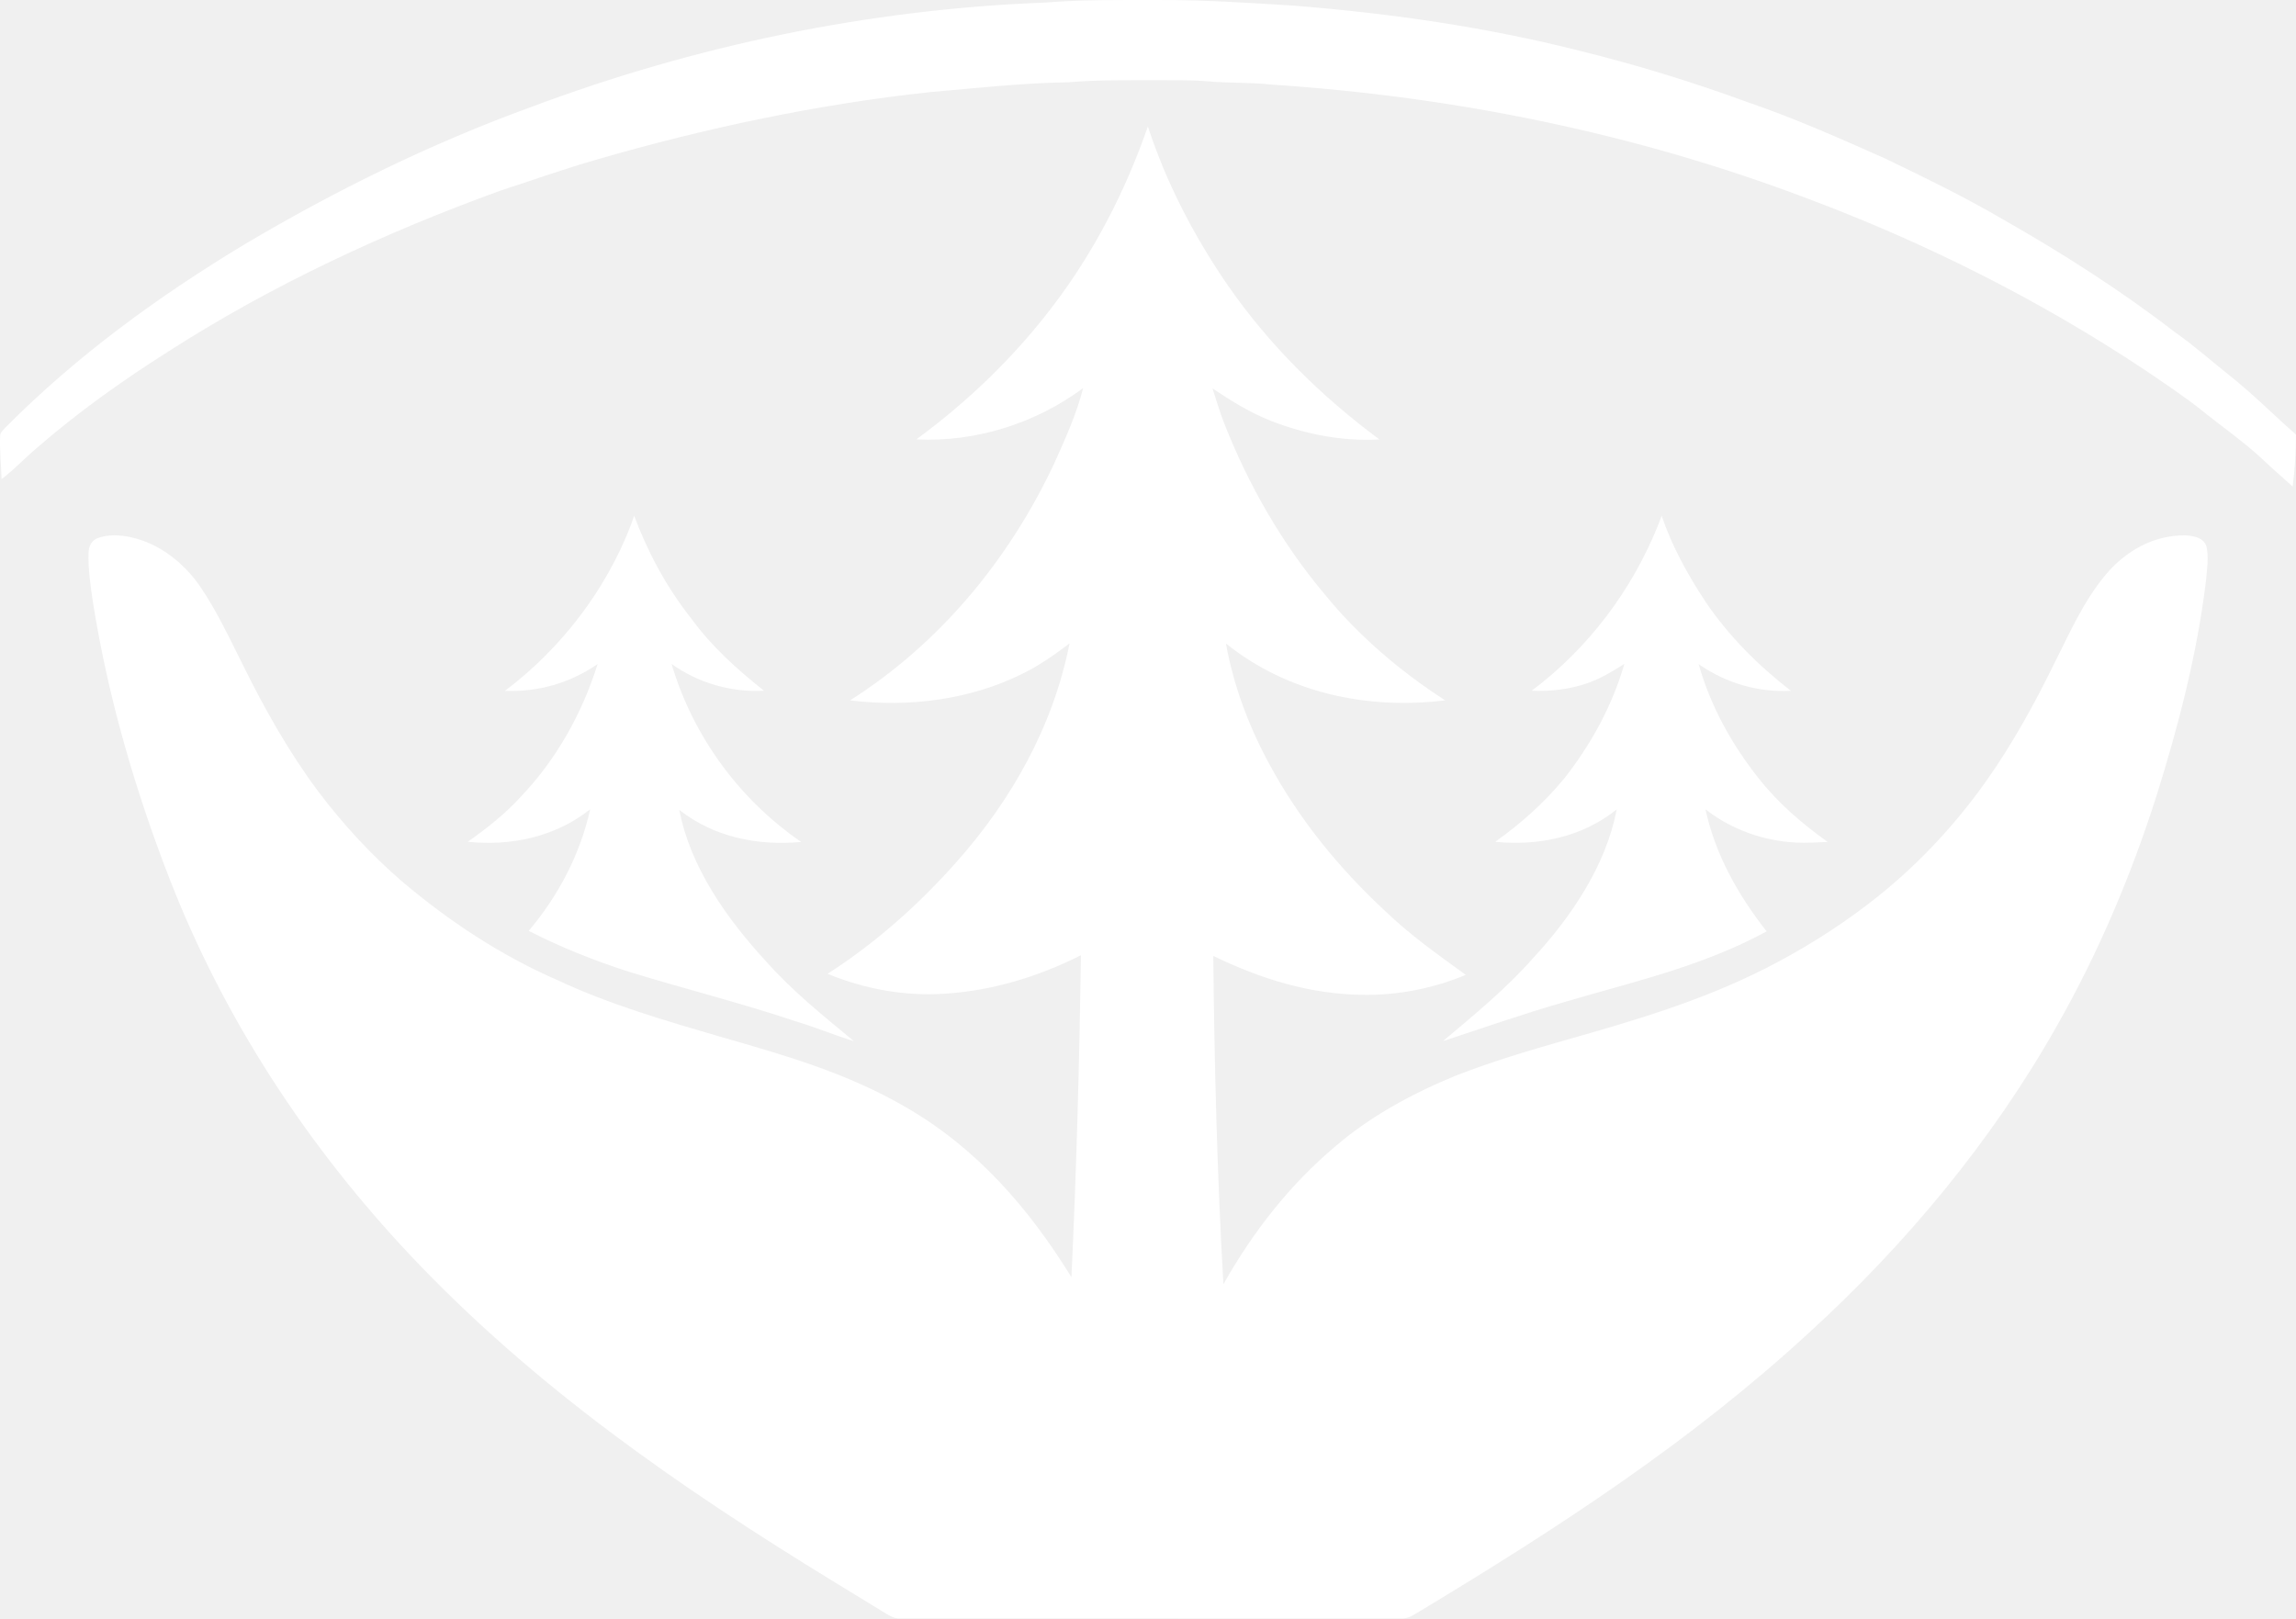
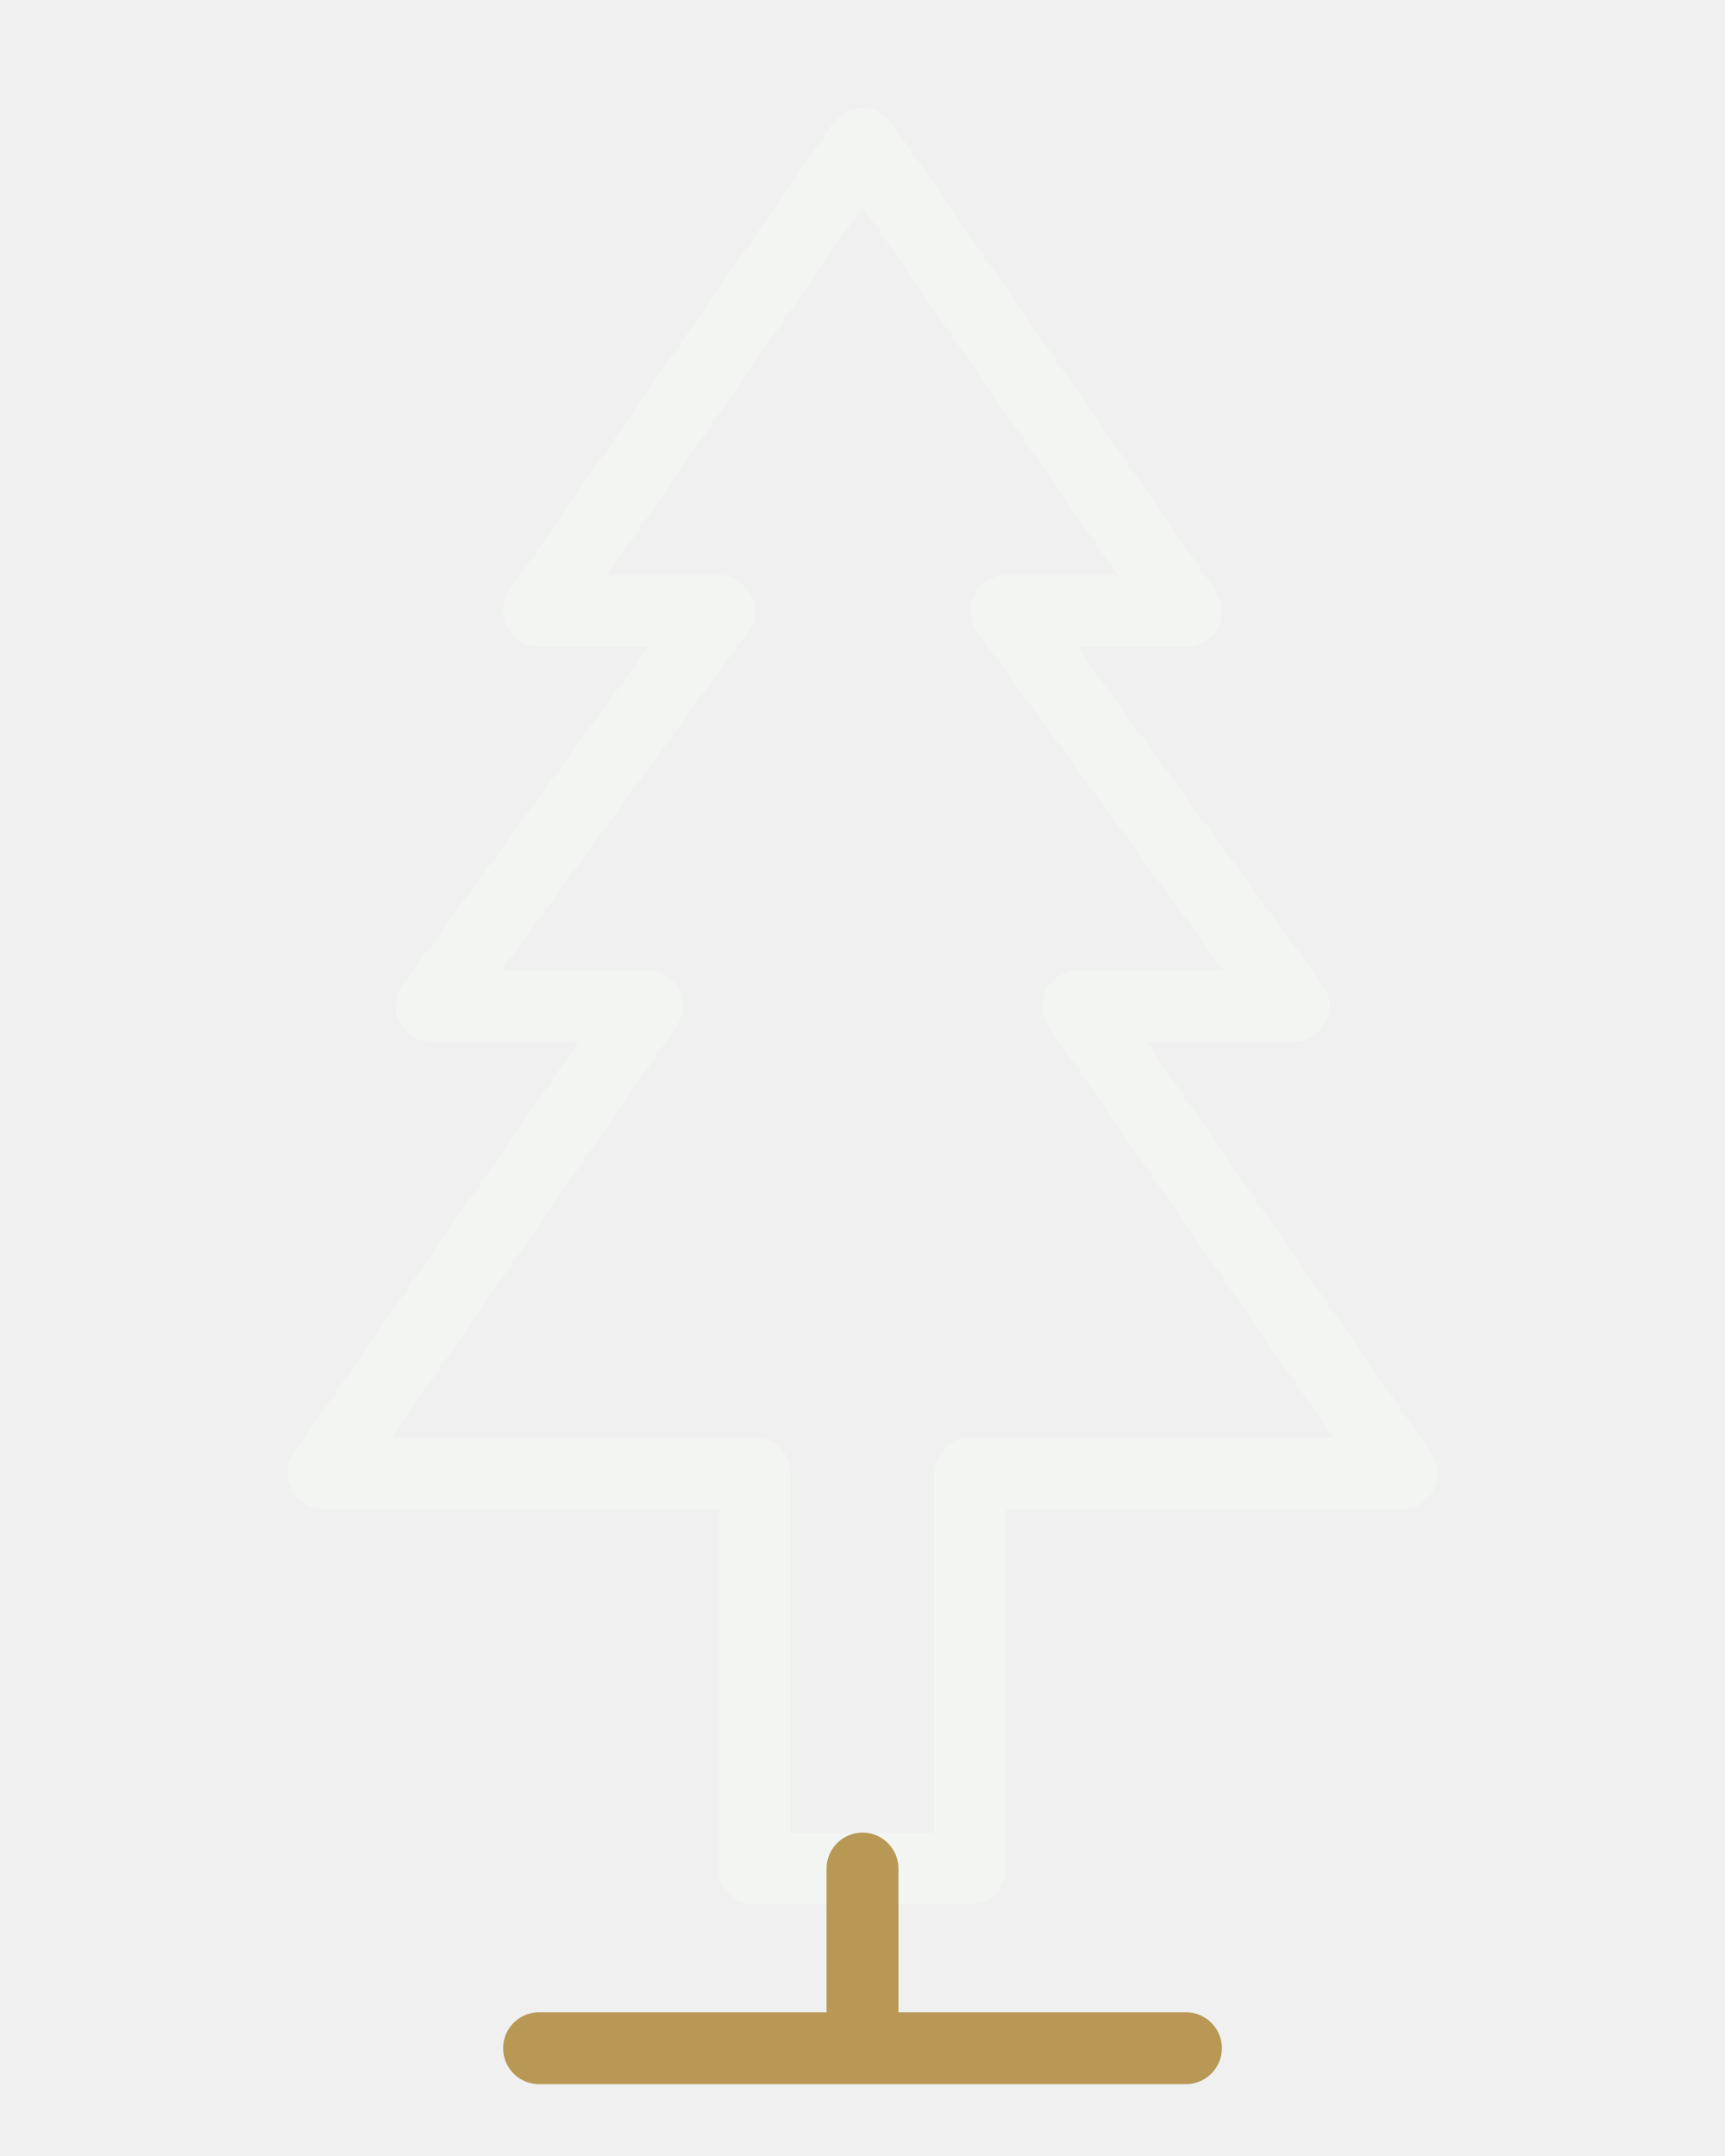
- <svg xmlns="http://www.w3.org/2000/svg" version="1.1" viewBox="0 0 803.375 566.347" width="803.375pt" height="566.347pt" id="svg15">
-   <defs id="defs15" />
-   <g id="g15" transform="translate(-110.2661,-388.5141)">
-     <path d="m 476.01,389.41 c 12.92,-1.06 26.01,-0.88 38.99,-0.89 15.99,-0.09 32.05,0.96 48,1.97 33.64,2.68 67.07,7.47 99.81,15.75 19.97,4.9 39.67,10.98 58.98,18.04 16.31,5.57 32.48,12.75 48.17,19.74 13.75,6.64 27.74,13.4 40.9,21.13 20.92,11.89 41.34,24.88 60.4,39.6 6.83,4.76 12.98,10.3 19.51,15.45 8,6.37 15.16,13.65 22.87,20.39 0.02,6.12 -0.42,12.12 -1.16,18.19 -3.54,-3.21 -7.17,-6.33 -10.64,-9.63 -6.85,-6.38 -14.38,-11.51 -21.61,-17.39 -6.23,-4.91 -12.76,-9.2 -19.3,-13.67 -36.82,-24.48 -76.62,-44.49 -118,-60.02 -60.21,-22.88 -123.59,-35.73 -187.8,-39.96 -7.37,-0.82 -14.76,-0.47 -22.14,-1.12 -5.67,-0.51 -11.3,-0.36 -16.99,-0.41 -10.68,0.03 -21.34,-0.17 -32,0.73 -16.11,0.24 -31.99,2.03 -48.03,3.41 -39.63,4.25 -78.67,12.54 -116.93,23.64 -11.39,3.25 -22.51,7.23 -33.76,10.9 -40.27,14.58 -79.8,32.96 -115.89,56.11 -16.11,10.18 -31.81,21.35 -46.2,33.86 -4.21,3.56 -7.96,7.59 -12.37,10.94 -0.16,-5.04 -0.73,-10.13 -0.5,-15.16 -0.03,-1.13 1.14,-2.05 1.81,-2.87 25.06,-25.21 53.45,-45.88 83.83,-64.19 31.72,-18.82 65.31,-35.33 99.99,-47.93 57.62,-21.62 118.53,-34.28 180.06,-36.61 z" fill="#FFFFFF" id="path10" />
-     <path d="m 511.91,432.76 c 6.42,19.69 16.16,38.44 27.89,55.49 14.51,20.96 32.68,38.89 53.13,54.04 -12.93,0.72 -25.75,-1.78 -37.79,-6.43 -7.4,-2.9 -14.04,-7.04 -20.62,-11.42 1.35,4.02 2.46,8.07 4.03,12.02 8.45,21.6 20.2,42.11 35.12,59.89 11.85,14.57 26.51,27.09 42.27,37.24 -27.21,3.33 -55.1,-2.54 -76.72,-19.9 2.67,14.75 7.97,28.93 15.13,42.09 10.37,19.3 24.41,36.51 40.44,51.4 8.76,8.47 18.54,15.35 28.37,22.48 -11.45,4.74 -23.76,7.19 -36.16,6.97 -18.49,-0.19 -35.69,-5.62 -52.2,-13.6 0.38,38.15 1.34,76.77 3.54,114.87 10.18,-18.08 23.29,-34.95 39.25,-48.3 12.3,-10.61 27.27,-18.63 42.25,-24.76 12.5,-4.86 25.52,-8.74 38.4,-12.42 24.17,-6.83 47.53,-13.73 70.03,-25.16 12.49,-6.37 24.54,-13.85 35.66,-22.38 15.82,-12.07 29.63,-26.61 41.15,-42.81 9.35,-13.23 17.08,-27.26 24.18,-41.81 5.41,-10.63 9.86,-21.03 17.56,-30.36 6.98,-8.5 17.02,-14.23 28.22,-14.04 2.87,0.23 6.21,0.71 7.27,3.86 0.87,3.74 0.18,7.98 -0.14,11.77 -3.05,25.53 -9.62,50.95 -17.32,75.44 -8.84,27.79 -20.3,54.87 -34.69,80.25 -22.69,40.32 -52.98,76.76 -87.12,107.88 -41.39,38.08 -87.26,67.89 -135.22,96.82 -2.03,1.11 -4.38,3.03 -6.76,2.98 -58.71,-0.01 -117.41,0.01 -176.12,-0.02 -1.65,0.05 -2.95,-0.66 -4.33,-1.48 -6.42,-3.9 -12.8,-7.87 -19.23,-11.75 -53.74,-32.94 -104.39,-68.02 -147.84,-114.15 -35.85,-38.13 -64.83,-82.39 -83.87,-131.22 -12.13,-31.2 -21.58,-63.68 -26.85,-96.76 -0.85,-5.75 -1.75,-11.68 -1.57,-17.5 0.04,-2.1 0.89,-4.1 2.88,-5.03 3.7,-1.54 8.27,-1.27 12.11,-0.4 9.81,2.16 18.43,8.99 24.03,17.16 5.74,8.36 10.27,18.09 14.81,27.14 7.66,15.52 16.15,30.7 26.52,44.59 8.66,11.49 18.49,22.17 29.4,31.57 16.54,13.97 34.56,25.89 54.45,34.54 17.91,8.4 37.57,14.12 56.48,19.64 22.77,6.53 44.56,12.72 65.18,24.71 24.83,14.28 43.17,35.39 58.05,59.54 1.77,-37.53 2.79,-75.08 3.32,-112.65 -14.88,7.47 -30.79,12.36 -47.46,13.44 -14.12,0.97 -28.13,-1.58 -41.18,-6.95 16.81,-10.79 31.99,-24.29 45.21,-39.25 19.32,-21.77 33.79,-47.62 39.45,-76.37 -5.18,3.93 -10.45,7.66 -16.3,10.53 -18.48,9.25 -40.12,11.93 -60.48,9.4 31.39,-19.94 55.46,-49.09 71.28,-82.59 3.9,-8.64 7.9,-17.47 10.26,-26.68 -16.67,12.37 -37.62,18.98 -58.38,17.95 17.99,-13.17 34.3,-28.86 47.78,-46.65 14.4,-18.88 25.5,-40.45 33.25,-62.86 z" fill="#FFFFFF" id="path11" />
-     <path d="m 332.15,568.98 c 4.84,12.94 11.38,25.08 19.96,35.94 7.16,9.81 16,17.78 25.48,25.3 -11.4,0.63 -23.08,-2.69 -32.34,-9.38 7.44,25.22 23.68,47.42 45.35,62.3 -15.19,1.4 -30.47,-1.65 -42.64,-11.21 3.86,20.09 16.62,38.07 30.24,52.87 9.34,10.59 20.04,19.08 30.83,28.04 -6.76,-2.07 -13.28,-4.8 -20.04,-6.84 -19.22,-6.45 -39.11,-11.42 -58.49,-17.38 -12.07,-3.86 -23.96,-8.6 -35.24,-14.36 10.36,-12.26 18.04,-26.82 21.5,-42.54 -12.14,9.62 -27.56,12.94 -42.8,11.36 6.62,-4.71 12.97,-9.66 18.46,-15.68 12.56,-13.16 21.5,-29.2 26.96,-46.51 -9.65,6.64 -20.73,9.83 -32.45,9.38 19.63,-14.75 35.37,-35.29 44.16,-58.22 0.36,-1.02 0.71,-2.04 1.06,-3.07 z" fill="#FFFFFF" id="path12" />
-     <path d="m 691.67,569.01 c 3.64,10.67 9.12,20.62 15.32,30 8.15,12.08 18.42,22.34 29.92,31.24 -11.6,0.61 -22.76,-2.73 -32.28,-9.32 4.11,14.54 11.44,27.83 20.76,39.66 6.94,8.86 15.27,16.06 24.41,22.55 -1.93,0.07 -3.86,0.16 -5.79,0.23 -13.22,0.59 -26.54,-3.51 -37,-11.65 3.48,15.97 11.42,29.95 21.4,42.72 -22.61,12.25 -45.93,17.4 -70.42,24.62 -14.43,4.12 -28.56,9.07 -42.81,13.76 11.03,-9.29 21.98,-18.23 31.57,-29.08 13.3,-14.39 25.51,-32.45 29.19,-51.98 -11.98,9.65 -27.42,12.85 -42.5,11.32 9.04,-6.39 17.27,-13.77 24.3,-22.33 9.35,-11.95 16.66,-25.32 20.9,-39.92 -4.21,2.66 -8.31,5.14 -13.03,6.79 -6.25,2.13 -12.81,2.89 -19.4,2.6 19.89,-14.9 35.31,-35.44 44.46,-58.51 0.34,-0.9 0.67,-1.8 1,-2.7 z" fill="#FFFFFF" id="path13" />
-     <path d="m 227.13,703.95 c 5.77,2.31 9.45,7.98 13.28,12.6 20.57,25.66 45.32,47.37 74.8,62.24 17.85,9.44 37.1,15.71 54.87,25.17 8.44,4.63 17.7,9.36 22.47,18.15 -19.53,-8.76 -41.45,-13.29 -61.77,-18.77 -18.14,-5.55 -35.84,-13.22 -52.08,-23.05 -23.2,-14.19 -42.71,-34.12 -56,-57.88 -2,-3.91 -4.32,-8.05 -5.18,-12.38 -0.39,-2.21 -0.06,-4.31 1.76,-5.78 2.06,-1.6 5.56,-1.21 7.85,-0.3 z" fill="#FFFFFF" id="path14" />
-     <path d="m 799.99,703.22 c 2.2,-0.24 4.35,0.24 5.69,2.13 1.67,2.21 0.9,5.04 0.08,7.43 -2.54,6.75 -6.08,12.93 -10.05,18.92 -14.39,22.35 -34.52,40.49 -57.79,53.24 -14.55,7.89 -30.11,14.34 -45.99,19.01 -20.12,5.31 -41.39,10.22 -60.52,18.56 5.71,-9.85 16.44,-14.83 26.03,-20.05 12.68,-6.28 25.96,-11.41 38.89,-17.16 18.31,-7.93 35.49,-18.38 50.87,-31.09 11.15,-9.48 21.57,-19.8 31.1,-30.92 4.1,-4.84 7.81,-10.26 12.23,-14.8 2.61,-2.61 5.65,-4.92 9.46,-5.27 z" fill="#FFFFFF" id="path15" />
-   </g>
+ <svg xmlns="http://www.w3.org/2000/svg" viewBox="0 0 48 60" fill="none">
+   <path d="M24 4 15 17h5L12 28h6L9 41h12v11h6V41h12L30 28h6L28 17h5L24 4Z" stroke="#f2f5f1" stroke-width="2" stroke-linejoin="round" />
+   <path d="M24 52v5M15 57h18" stroke="#b99856" stroke-width="2" stroke-linecap="round" />
</svg>
